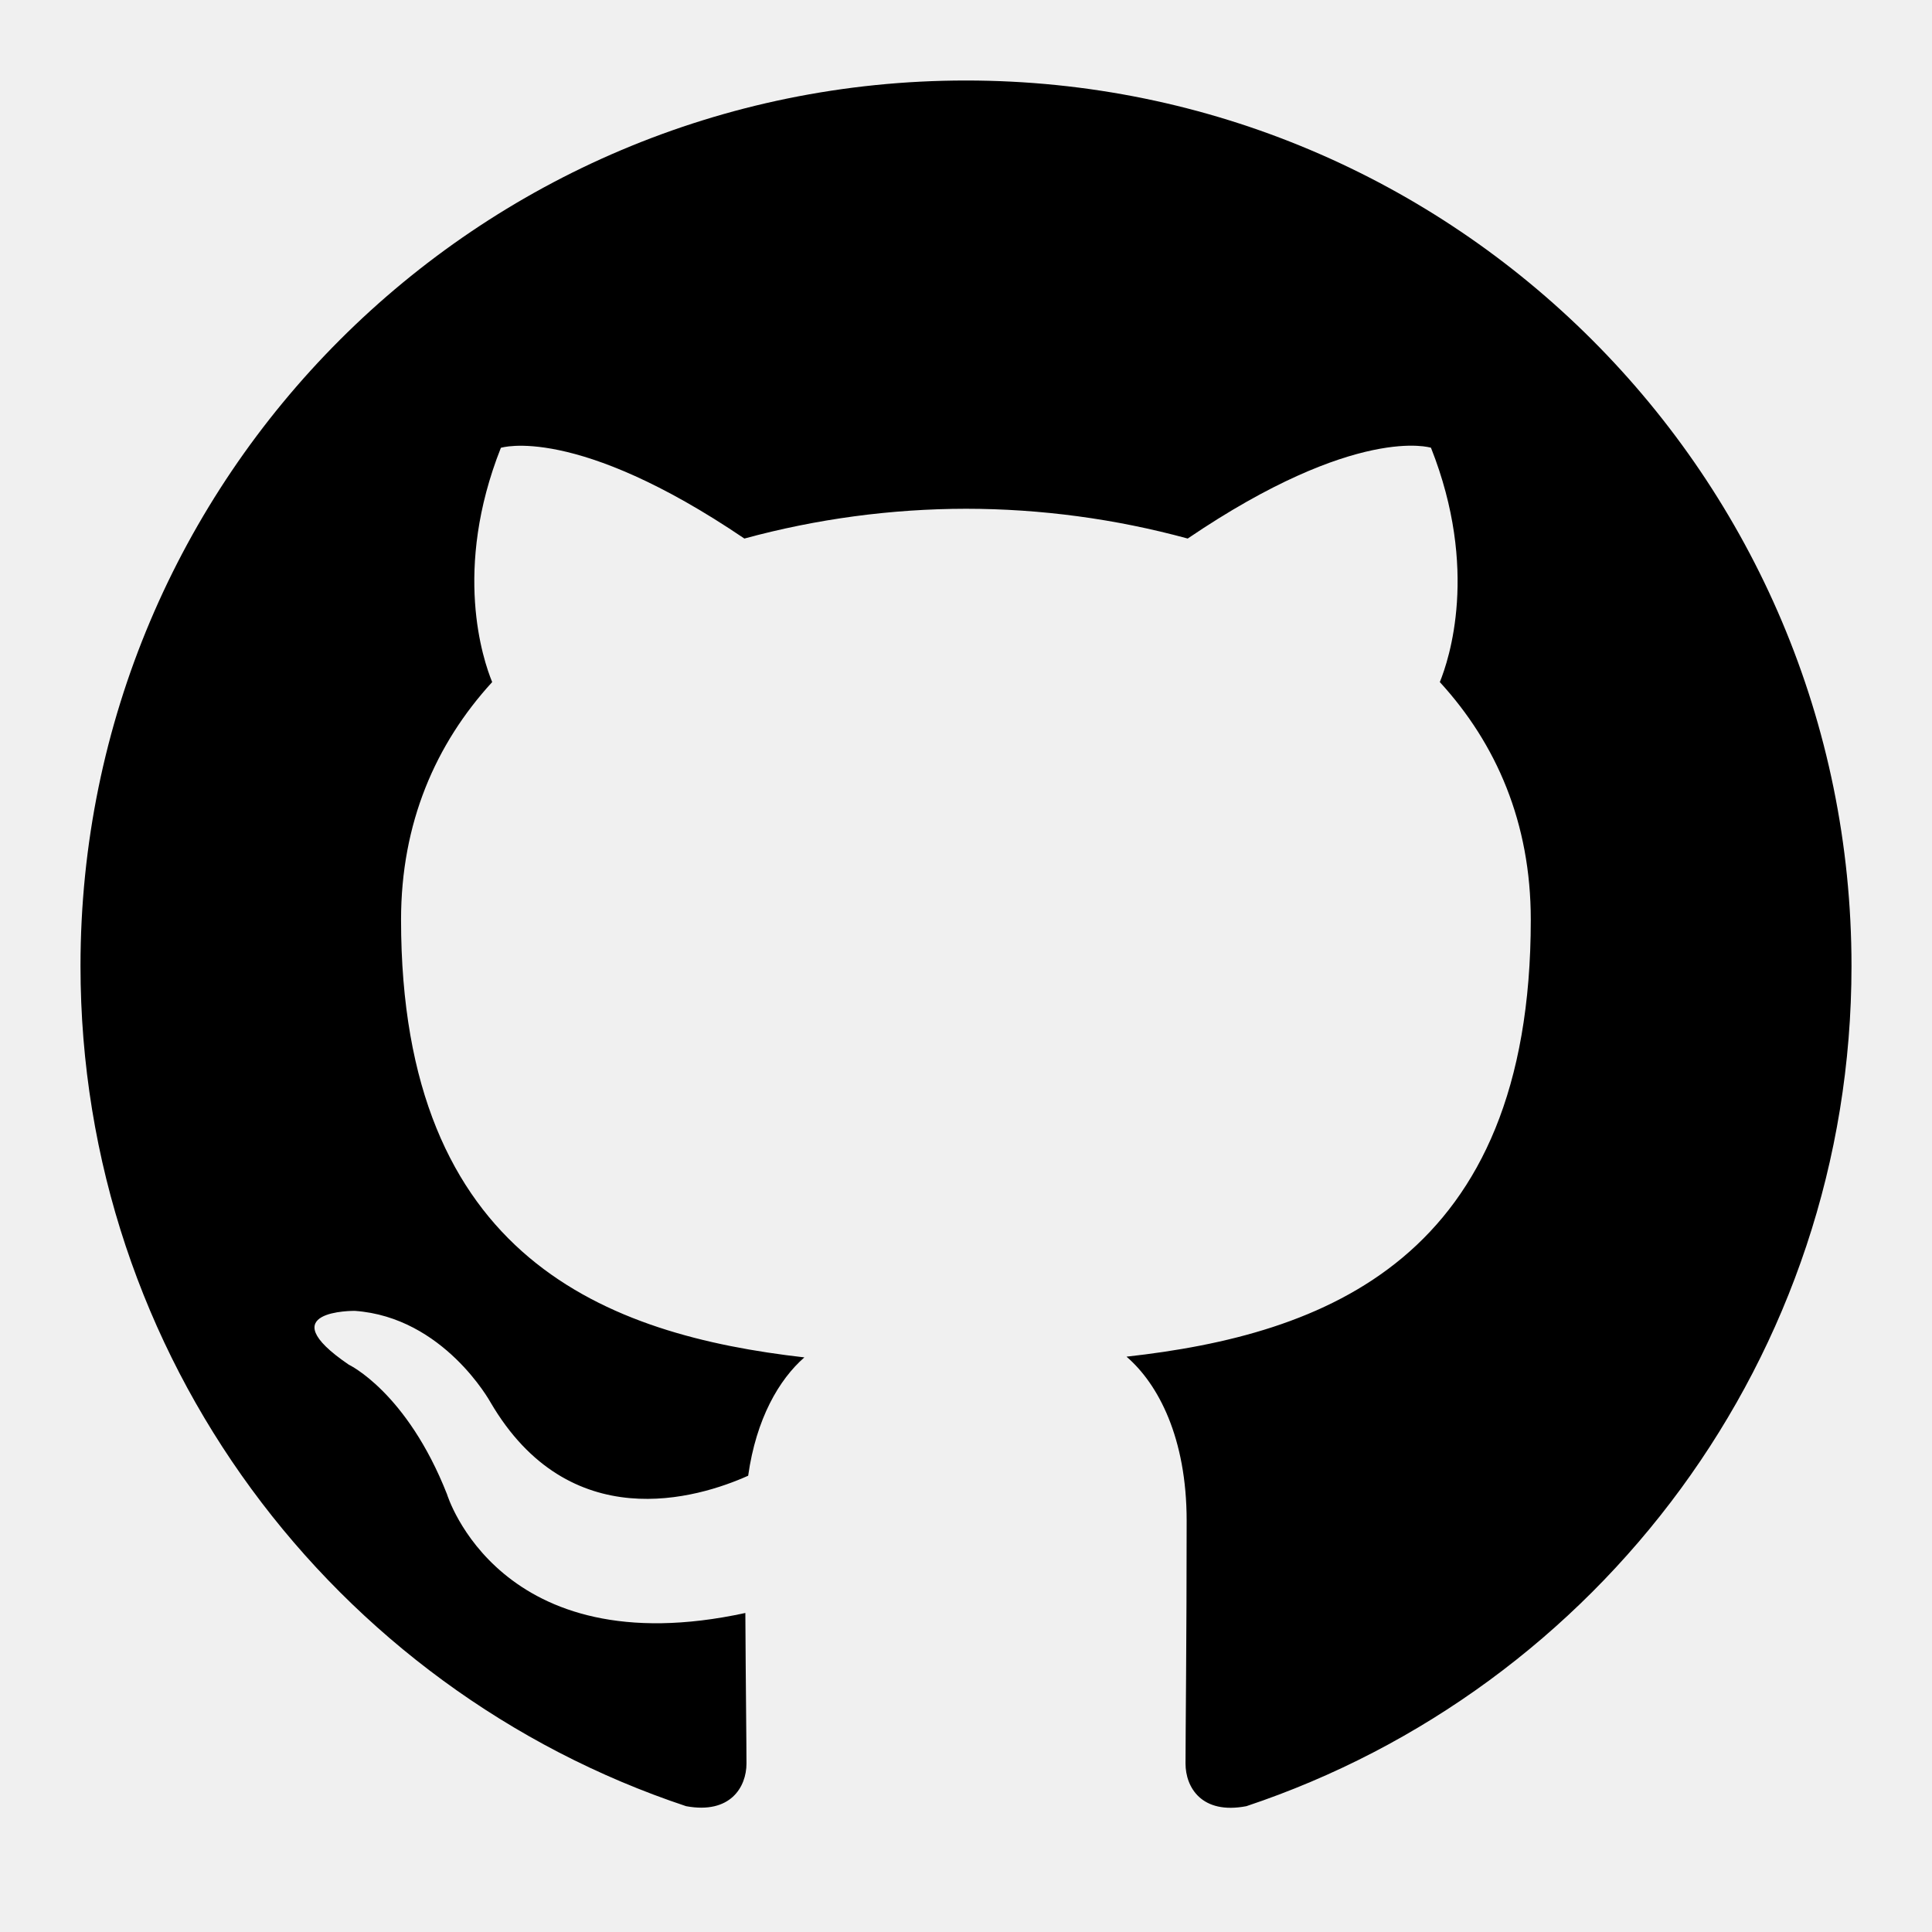
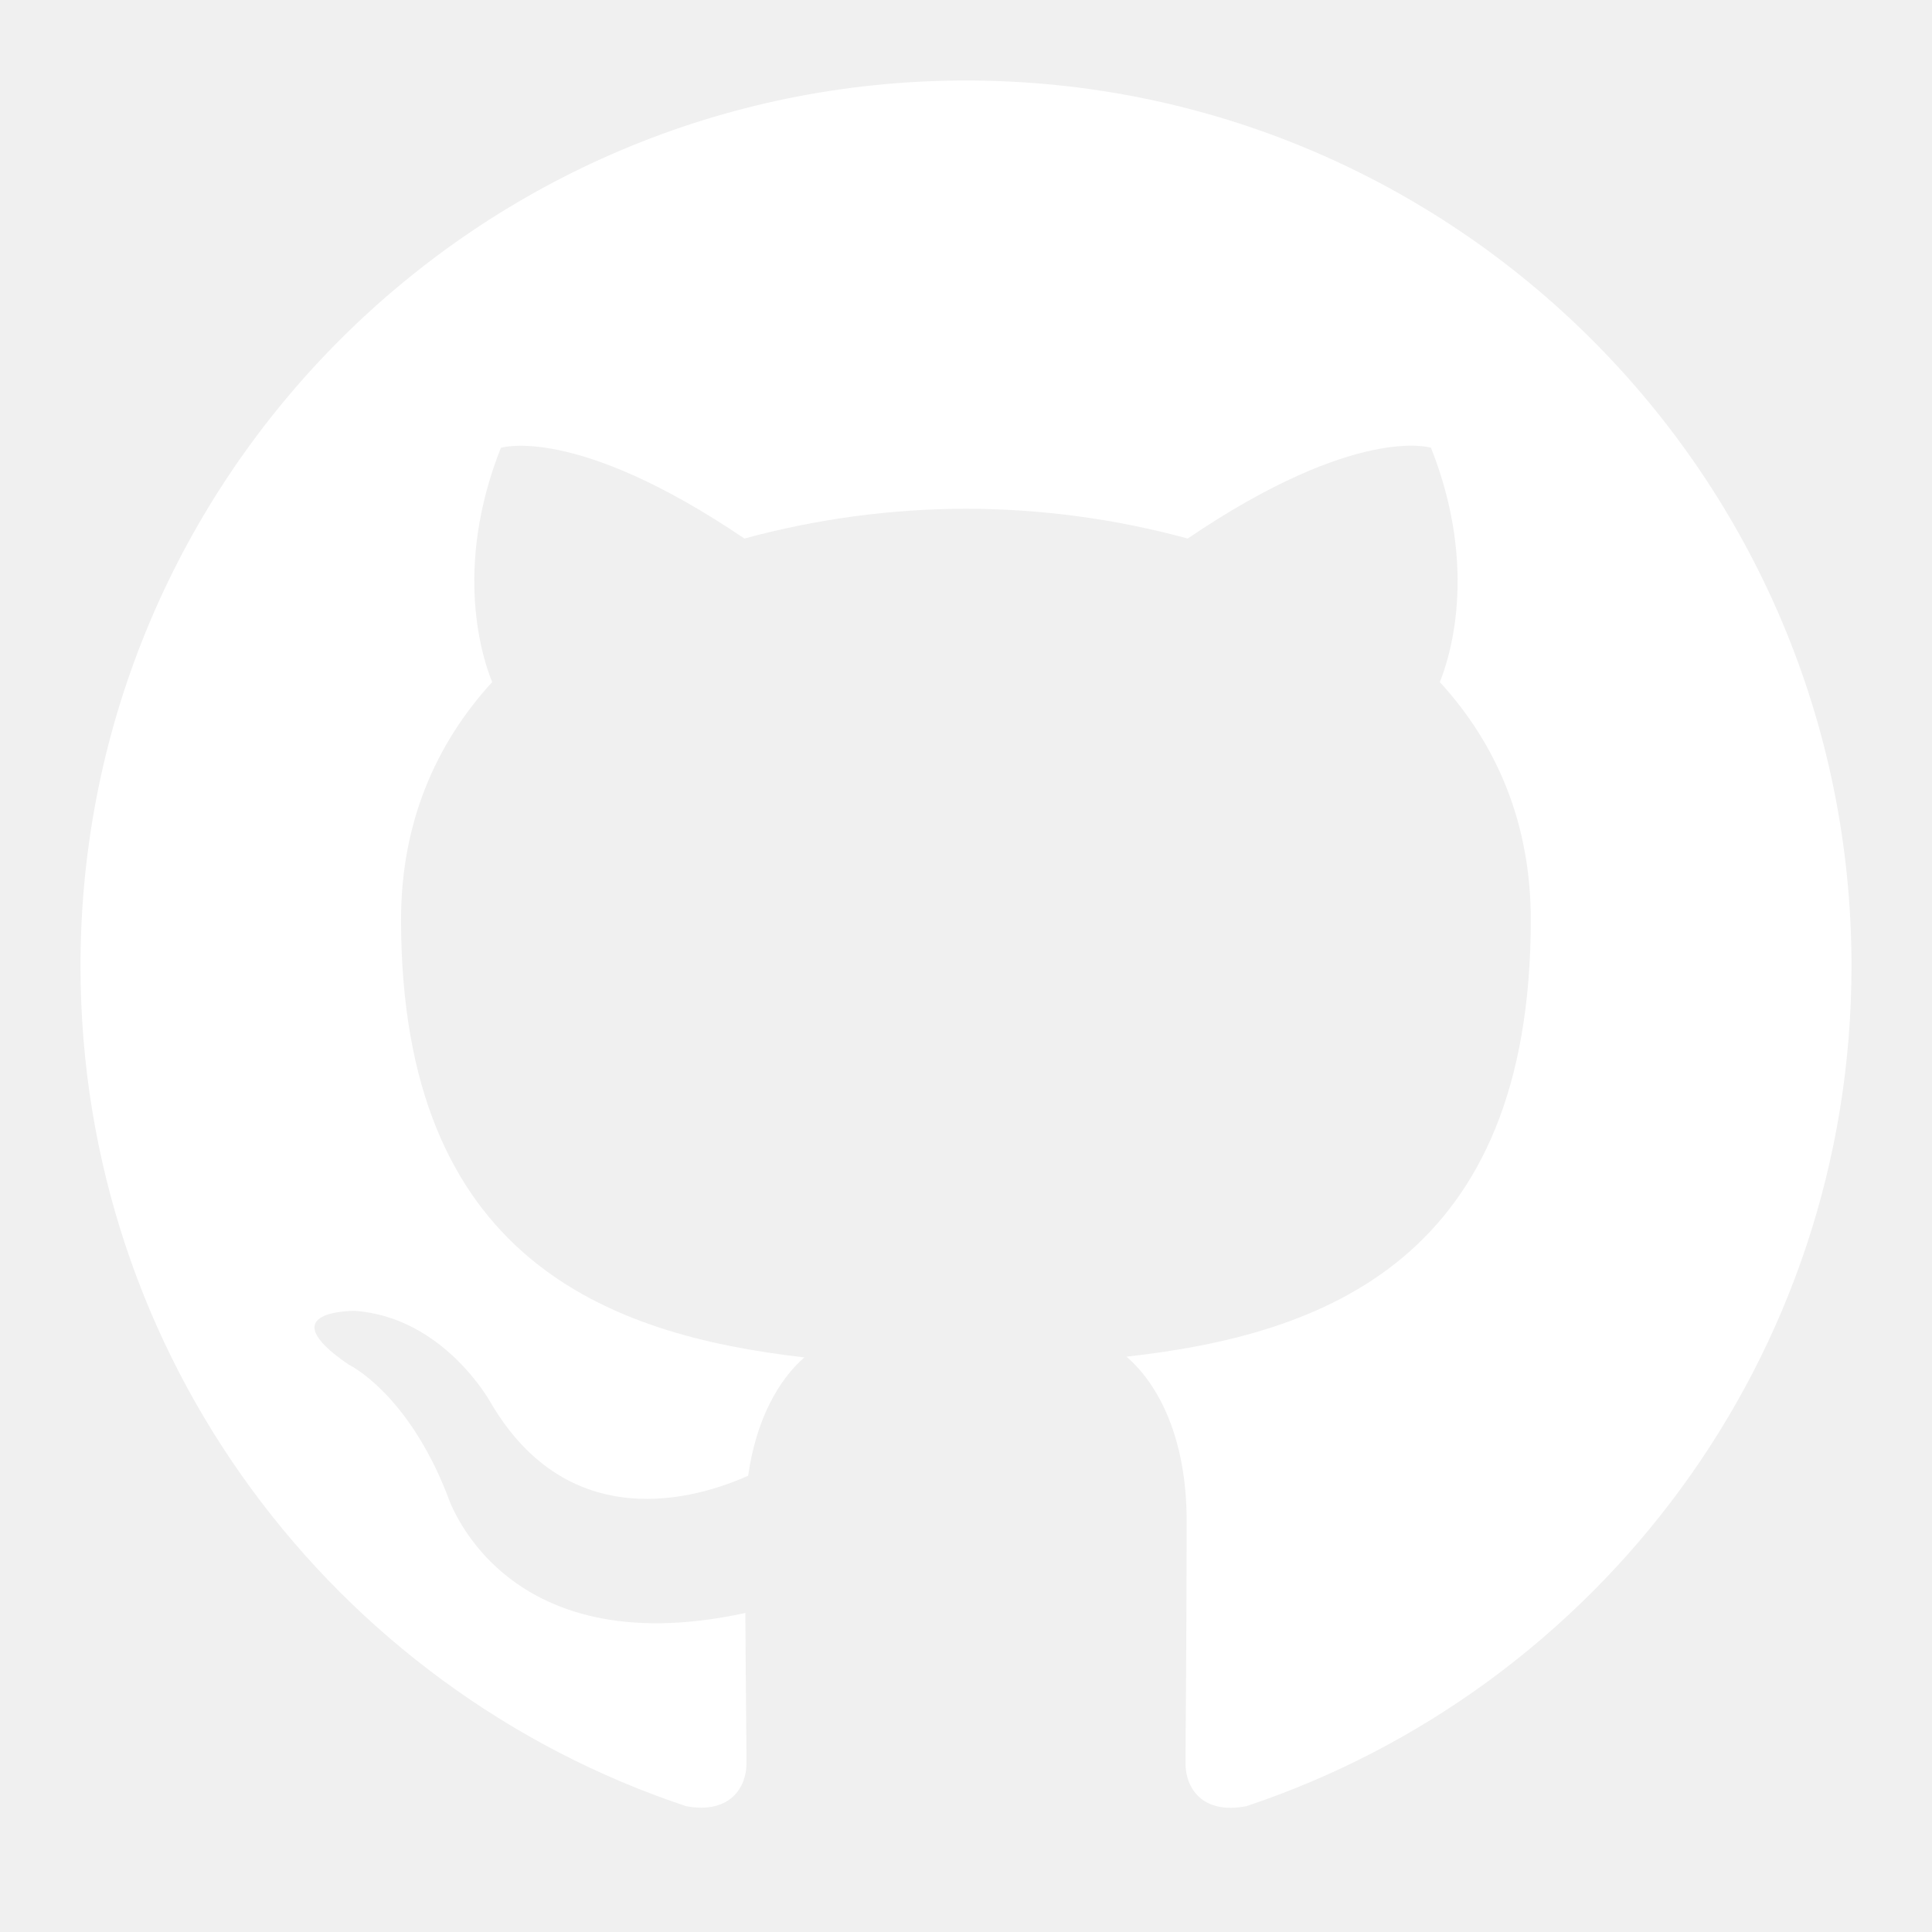
<svg xmlns="http://www.w3.org/2000/svg" width="32" height="32" viewBox="0 0 24 24">
-   <path fill="currentColor" fill-rule="evenodd" d="M11.999 1C5.926 1 1 5.925 1 12c0 4.86 3.152 8.983 7.523 10.437c.55.102.75-.238.75-.53c0-.26-.009-.952-.014-1.87c-3.06.664-3.706-1.475-3.706-1.475c-.5-1.27-1.221-1.61-1.221-1.61c-.999-.681.075-.668.075-.668c1.105.078 1.685 1.134 1.685 1.134c.981 1.68 2.575 1.195 3.202.914c.1-.71.384-1.195.698-1.47c-2.442-.278-5.01-1.222-5.01-5.437c0-1.2.428-2.183 1.132-2.952c-.114-.278-.491-1.397.108-2.91c0 0 .923-.297 3.025 1.127A10.536 10.536 0 0 1 12 6.32a10.49 10.49 0 0 1 2.754.37c2.1-1.424 3.022-1.128 3.022-1.128c.6 1.514.223 2.633.11 2.911c.705.769 1.13 1.751 1.13 2.952c0 4.226-2.572 5.156-5.022 5.428c.395.34.747 1.01.747 2.037c0 1.47-.014 2.657-.014 3.017c0 .295.199.637.756.53C19.851 20.979 23 16.859 23 12c0-6.075-4.926-11-11.001-11" />
+   <path fill="#ffffff" fill-rule="evenodd" d="M11.999 1C5.926 1 1 5.925 1 12c0 4.86 3.152 8.983 7.523 10.437c.55.102.75-.238.75-.53c0-.26-.009-.952-.014-1.87c-3.06.664-3.706-1.475-3.706-1.475c-.5-1.27-1.221-1.61-1.221-1.61c-.999-.681.075-.668.075-.668c1.105.078 1.685 1.134 1.685 1.134c.981 1.68 2.575 1.195 3.202.914c.1-.71.384-1.195.698-1.47c-2.442-.278-5.01-1.222-5.01-5.437c0-1.2.428-2.183 1.132-2.952c-.114-.278-.491-1.397.108-2.91c0 0 .923-.297 3.025 1.127A10.536 10.536 0 0 1 12 6.32a10.49 10.49 0 0 1 2.754.37c2.1-1.424 3.022-1.128 3.022-1.128c.6 1.514.223 2.633.11 2.911c.705.769 1.13 1.751 1.13 2.952c0 4.226-2.572 5.156-5.022 5.428c.395.34.747 1.01.747 2.037c0 1.47-.014 2.657-.014 3.017c0 .295.199.637.756.53C19.851 20.979 23 16.859 23 12c0-6.075-4.926-11-11.001-11" />
</svg>
